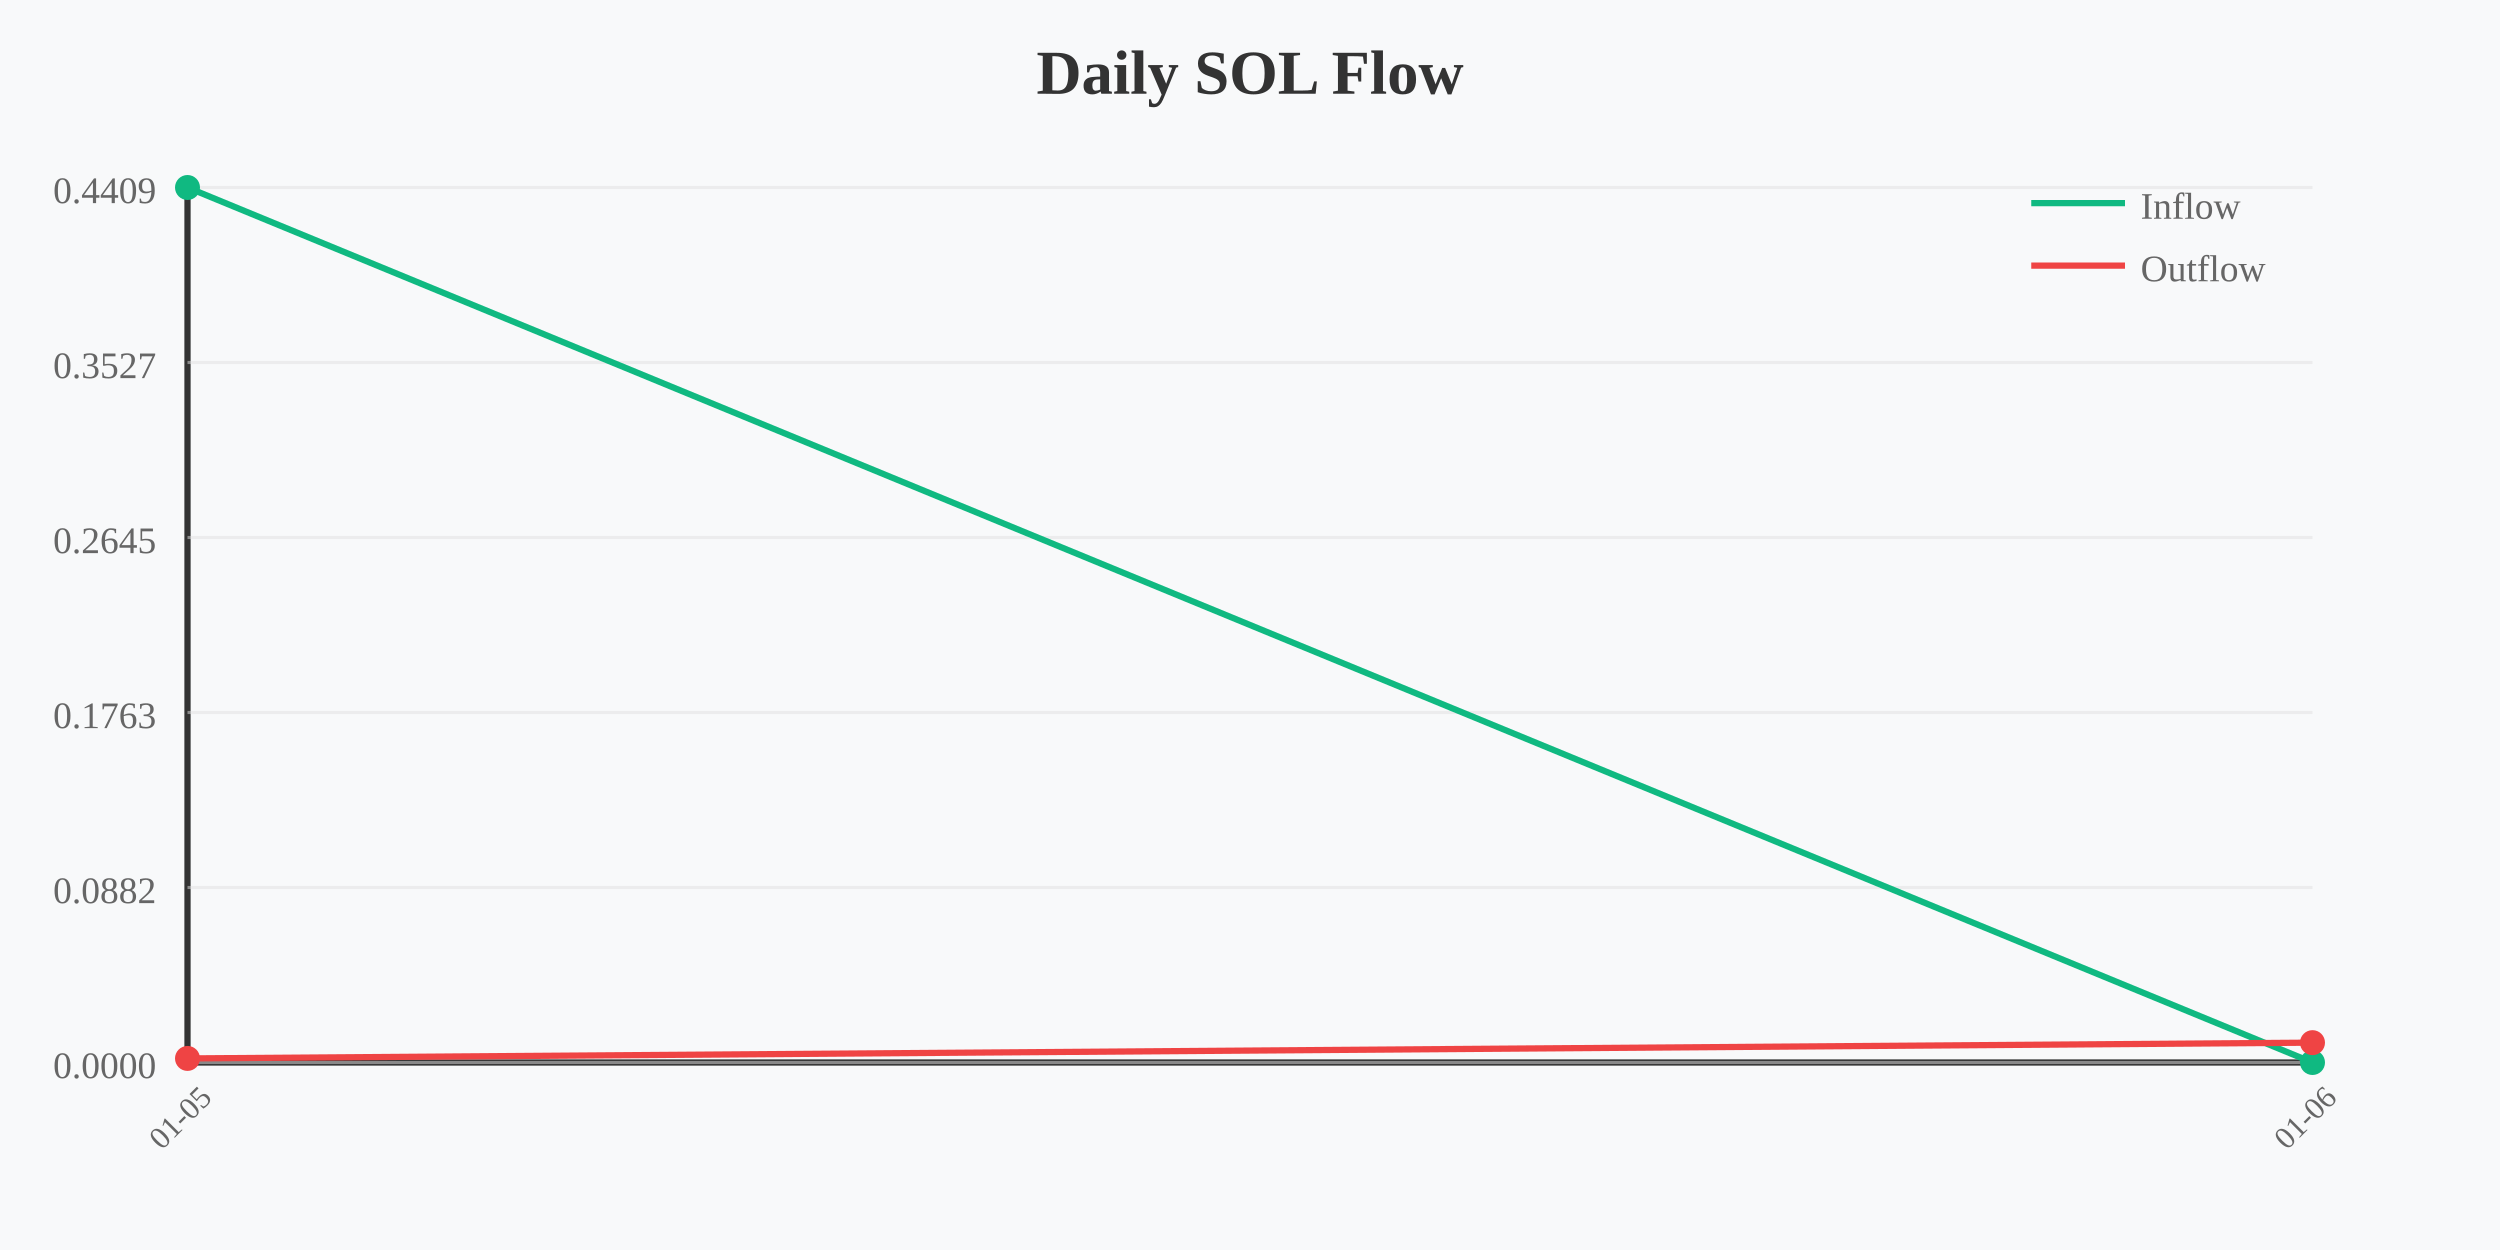
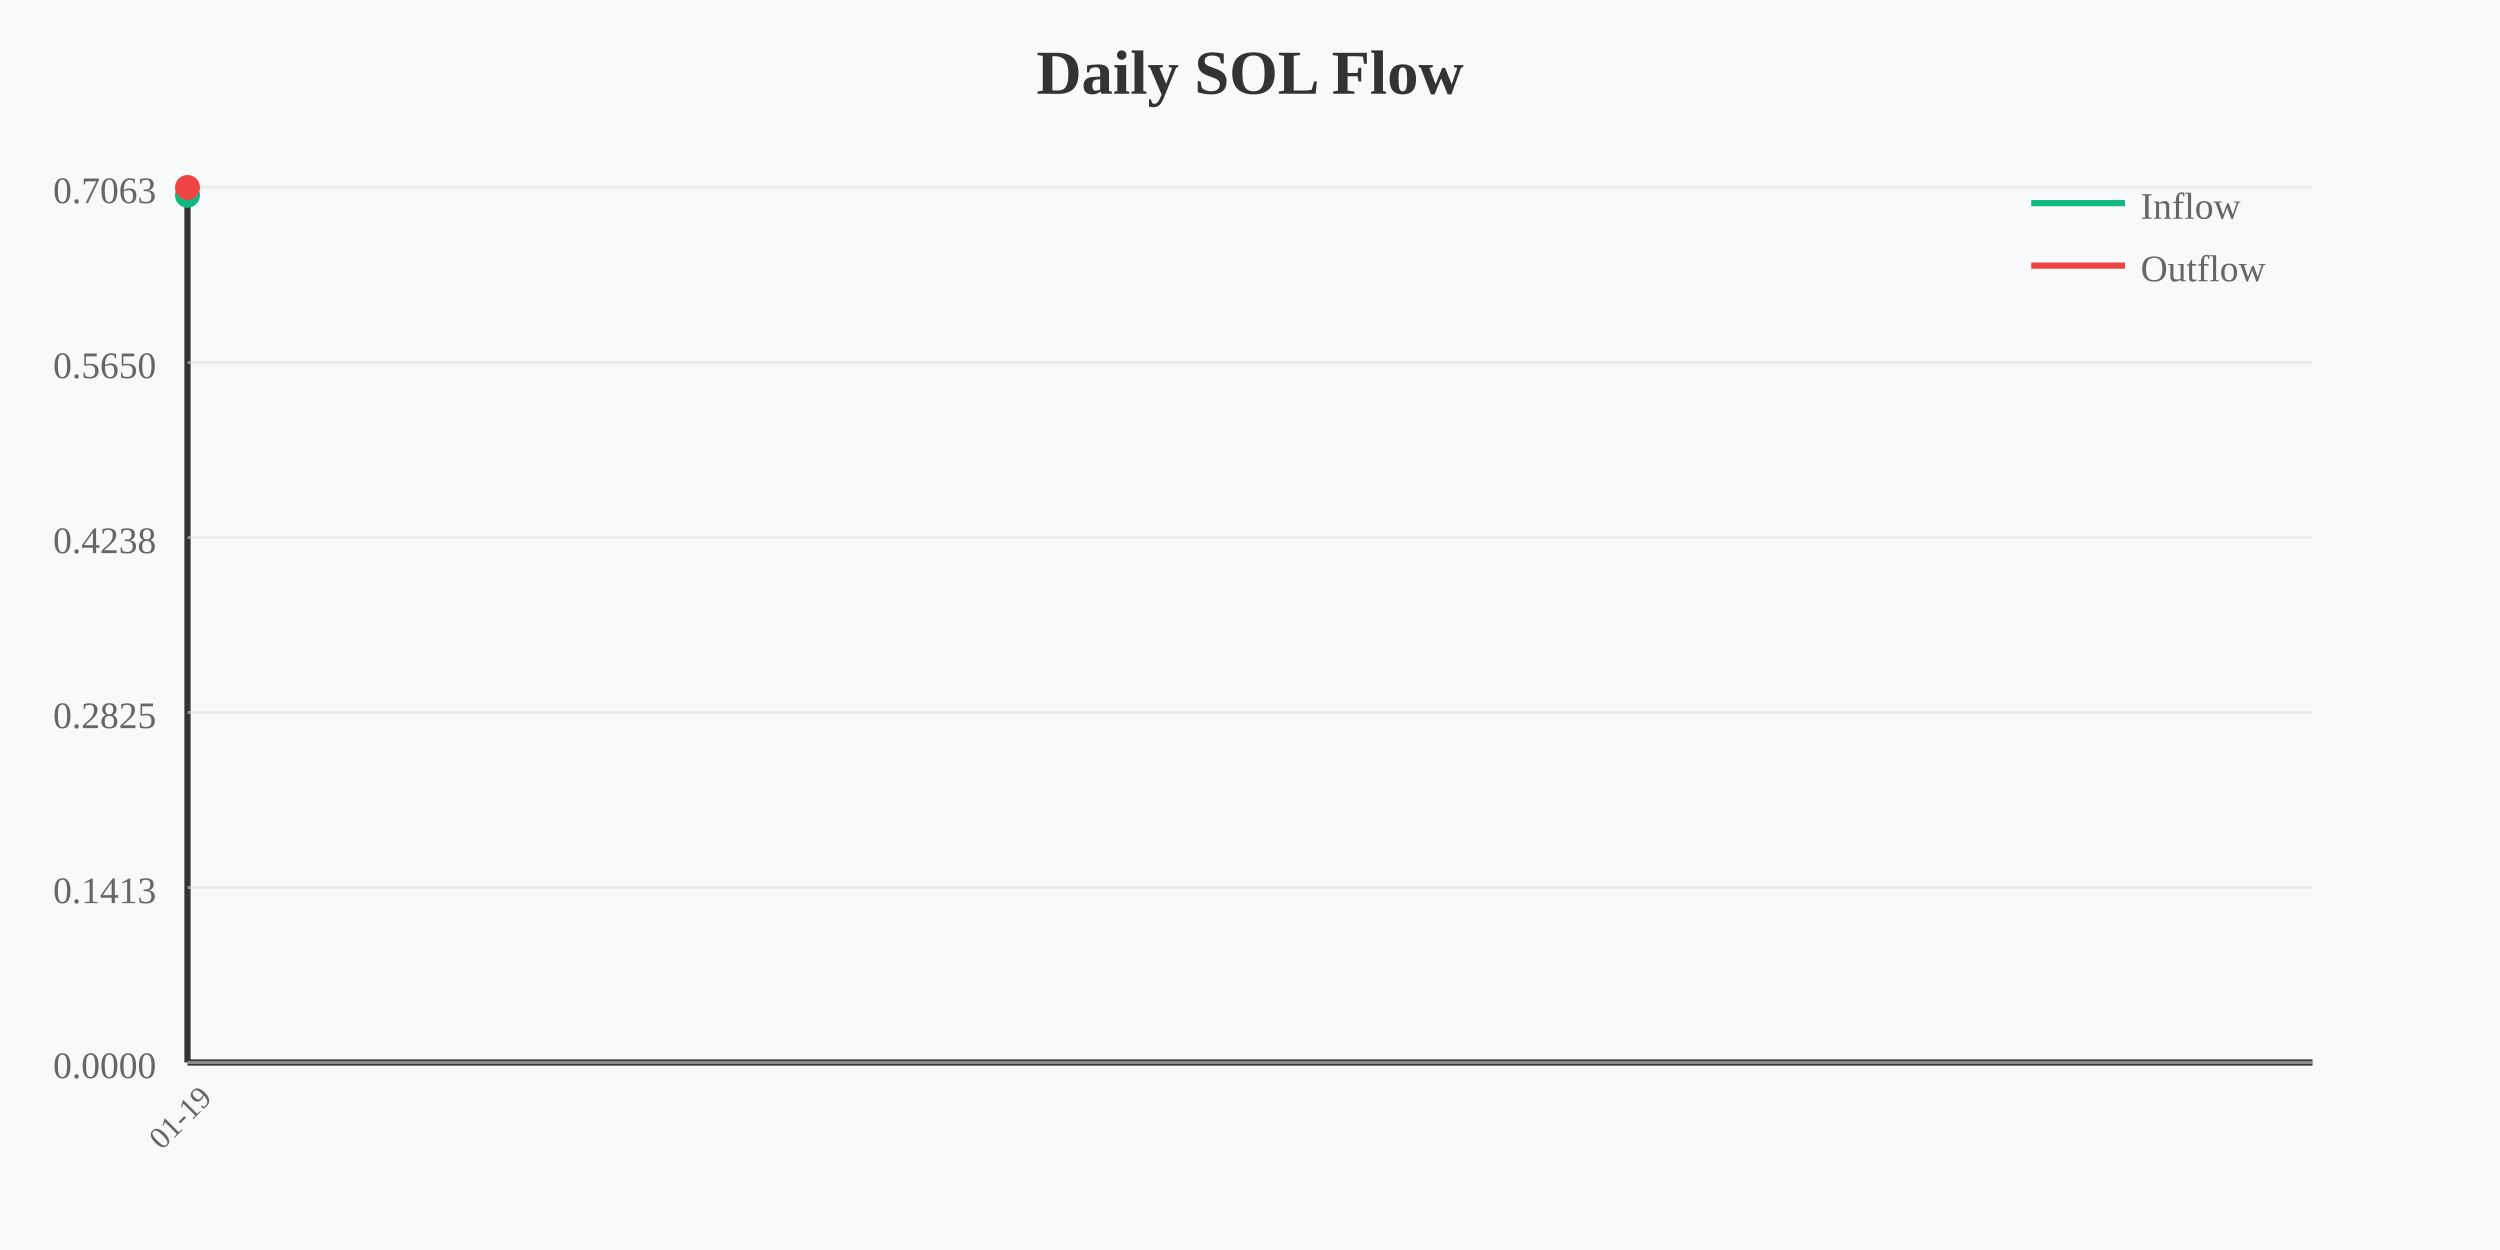
<svg xmlns="http://www.w3.org/2000/svg" width="800" height="400" viewBox="0 0 800 400">
  <rect width="800" height="400" fill="#f8f9fa" />
  <text x="400" y="30" text-anchor="middle" font-size="20" font-weight="bold" fill="#333">Daily SOL Flow</text>
  <line x1="60" y1="60" x2="60" y2="340" stroke="#333" stroke-width="2" />
  <line x1="60" y1="340" x2="740" y2="340" stroke="#333" stroke-width="2" />
-   <text x="50" y="65" text-anchor="end" font-size="12" fill="#666">0.4409</text>
+   <text x="50" y="65" text-anchor="end" font-size="12" fill="#666">0.7063</text>
  <line x1="60" y1="60" x2="740" y2="60" stroke="#e0e0e0" stroke-width="1" opacity="0.5" />
-   <text x="50" y="121" text-anchor="end" font-size="12" fill="#666">0.3527</text>
+   <text x="50" y="121" text-anchor="end" font-size="12" fill="#666">0.5650</text>
  <line x1="60" y1="116" x2="740" y2="116" stroke="#e0e0e0" stroke-width="1" opacity="0.5" />
-   <text x="50" y="177" text-anchor="end" font-size="12" fill="#666">0.2645</text>
+   <text x="50" y="177" text-anchor="end" font-size="12" fill="#666">0.4238</text>
  <line x1="60" y1="172" x2="740" y2="172" stroke="#e0e0e0" stroke-width="1" opacity="0.5" />
-   <text x="50" y="233" text-anchor="end" font-size="12" fill="#666">0.1763</text>
+   <text x="50" y="233" text-anchor="end" font-size="12" fill="#666">0.2825</text>
  <line x1="60" y1="228" x2="740" y2="228" stroke="#e0e0e0" stroke-width="1" opacity="0.5" />
-   <text x="50" y="289" text-anchor="end" font-size="12" fill="#666">0.0882</text>
+   <text x="50" y="289" text-anchor="end" font-size="12" fill="#666">0.1413</text>
  <line x1="60" y1="284" x2="740" y2="284" stroke="#e0e0e0" stroke-width="1" opacity="0.5" />
  <text x="50" y="345" text-anchor="end" font-size="12" fill="#666">0.0000</text>
  <line x1="60" y1="340" x2="740" y2="340" stroke="#e0e0e0" stroke-width="1" opacity="0.5" />
-   <polyline points="60,60 740,340" fill="none" stroke="#10b981" stroke-width="2" />
-   <polyline points="60,338.698 740,333.649" fill="none" stroke="#ef4444" stroke-width="2" />
-   <circle cx="60" cy="60" r="4" fill="#10b981" />
-   <circle cx="60" cy="338.698" r="4" fill="#ef4444" />
-   <text x="60" y="360" text-anchor="middle" font-size="10" fill="#666" transform="rotate(-45 60 360)">01-05</text>
-   <circle cx="740" cy="340" r="4" fill="#10b981" />
-   <circle cx="740" cy="333.649" r="4" fill="#ef4444" />
-   <text x="740" y="360" text-anchor="middle" font-size="10" fill="#666" transform="rotate(-45 740 360)">01-06</text>
+   <polyline points="60,62.495" fill="none" stroke="#10b981" stroke-width="2" />
+   <polyline points="60,60" fill="none" stroke="#ef4444" stroke-width="2" />
+   <circle cx="60" cy="62.495" r="4" fill="#10b981" />
+   <circle cx="60" cy="60" r="4" fill="#ef4444" />
+   <text x="60" y="360" text-anchor="middle" font-size="10" fill="#666" transform="rotate(-45 60 360)">01-19</text>
  <line x1="650" y1="65" x2="680" y2="65" stroke="#10b981" stroke-width="2" />
  <text x="685" y="70" font-size="12" fill="#666">Inflow</text>
  <line x1="650" y1="85" x2="680" y2="85" stroke="#ef4444" stroke-width="2" />
  <text x="685" y="90" font-size="12" fill="#666">Outflow</text>
</svg>
